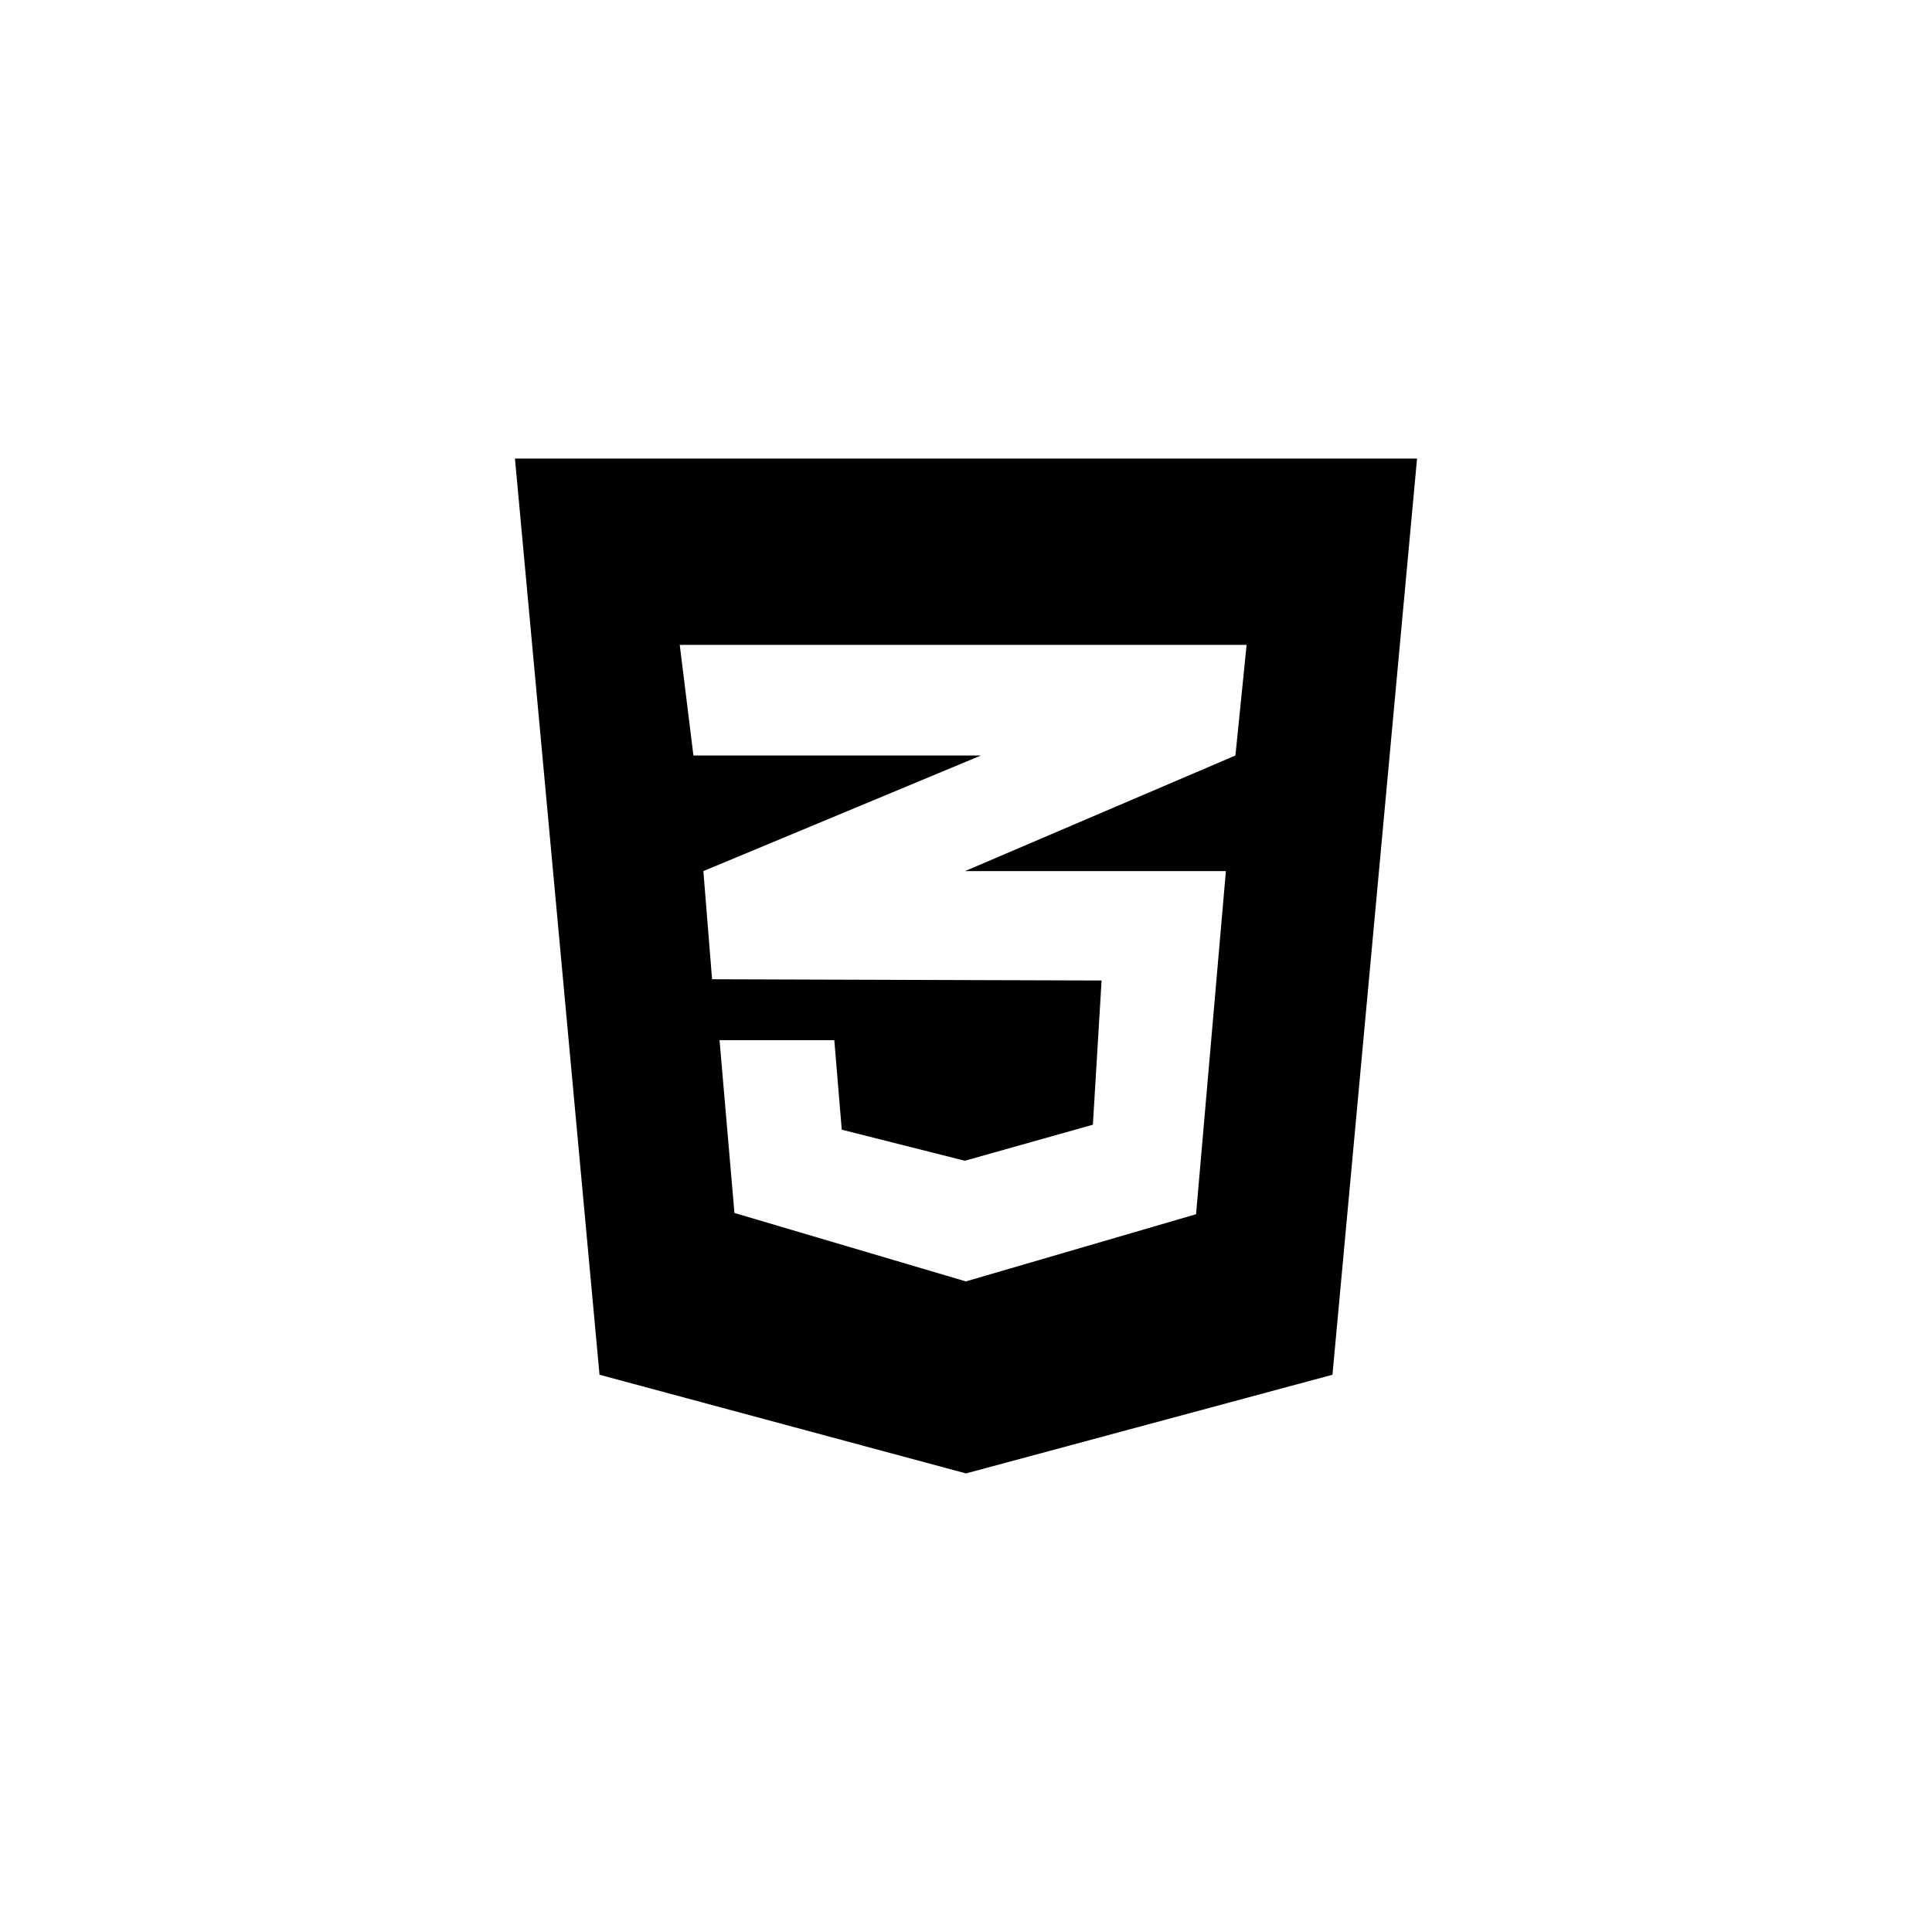
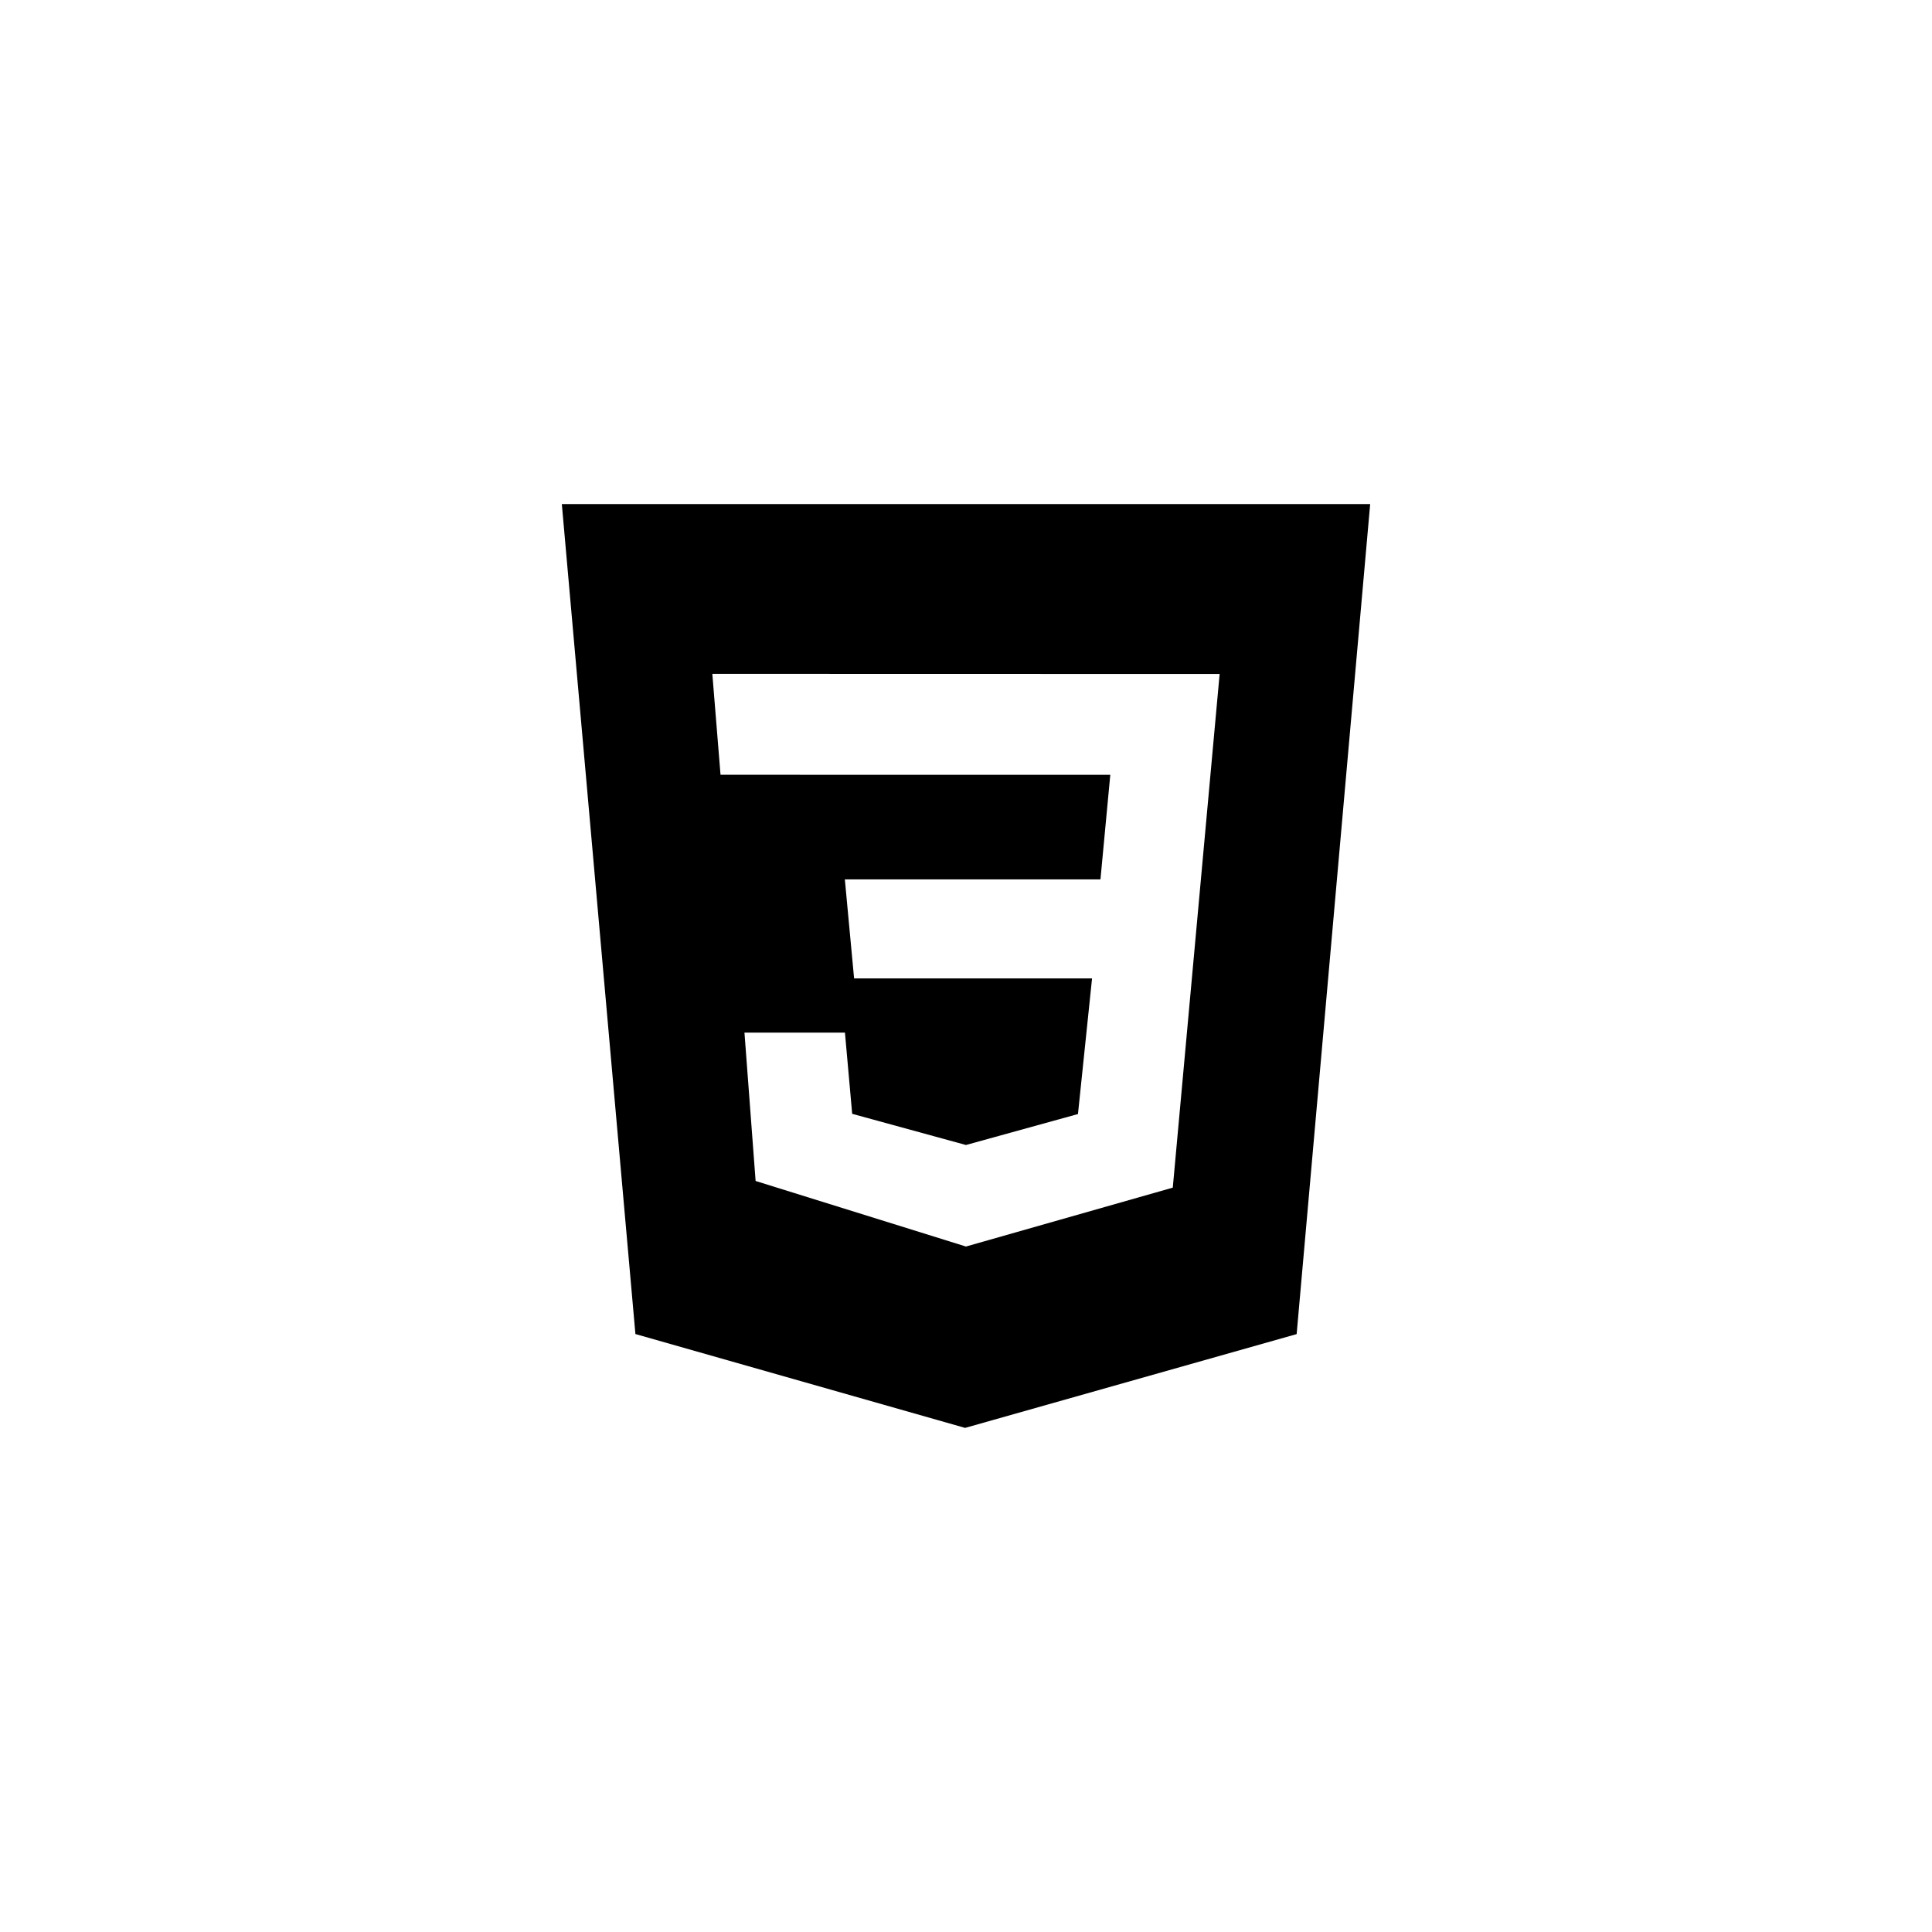
- <svg xmlns="http://www.w3.org/2000/svg" fill="#000000" version="1.1" width="156px" height="156px" viewBox="-230.4 -230.4 972.80 972.80" enable-background="new 0 0 512 512" xml:space="preserve">
+ <svg xmlns="http://www.w3.org/2000/svg" fill="#000" width="156px" height="156px" viewBox="-15.36 -15.36 62.72 62.72" version="1.1" stroke="#000" stroke-width="0">
  <g id="SVGRepo_bgCarrier" stroke-width="0" />
  <g id="SVGRepo_tracerCarrier" stroke-linecap="round" stroke-linejoin="round" />
  <g id="SVGRepo_iconCarrier">
-     <g id="c133de6af664cd4f011a55de6b001b19">
-       <path display="inline" d="M483.111,0.501l-42.59,461.314l-184.524,49.684L71.47,461.815L28.889,0.501H483.111z M397.29,94.302 H255.831H111.866l6.885,55.708h137.08h7.7l-7.7,3.205l-132.07,55.006l4.38,54.453l127.69,0.414l68.438,0.217l-4.381,72.606 l-64.058,18.035v-0.057l-0.525,0.146l-61.864-15.617l-3.754-45.07h-0.205H132.1h-0.202l7.511,87.007l116.423,34.429v-0.062 l0.21,0.062l115.799-33.802l15.021-172.761h-131.03h-0.323l0.323-0.14l135.83-58.071L397.29,94.302z"> </path>
-     </g>
+     <path d="M24.235 6.519l-16.47-0.004 0.266 3.277 12.653 0.002-0.319 3.394h-8.298l0.3 3.215h7.725l-0.457 4.403-3.636 1.005-3.694-1.012-0.235-2.637h-3.262l0.362 4.817 6.829 2.128 6.714-1.912 1.521-16.675zM2.879 1.004h26.242l-2.387 26.946-10.763 3.045-10.703-3.047z" />
  </g>
</svg>
